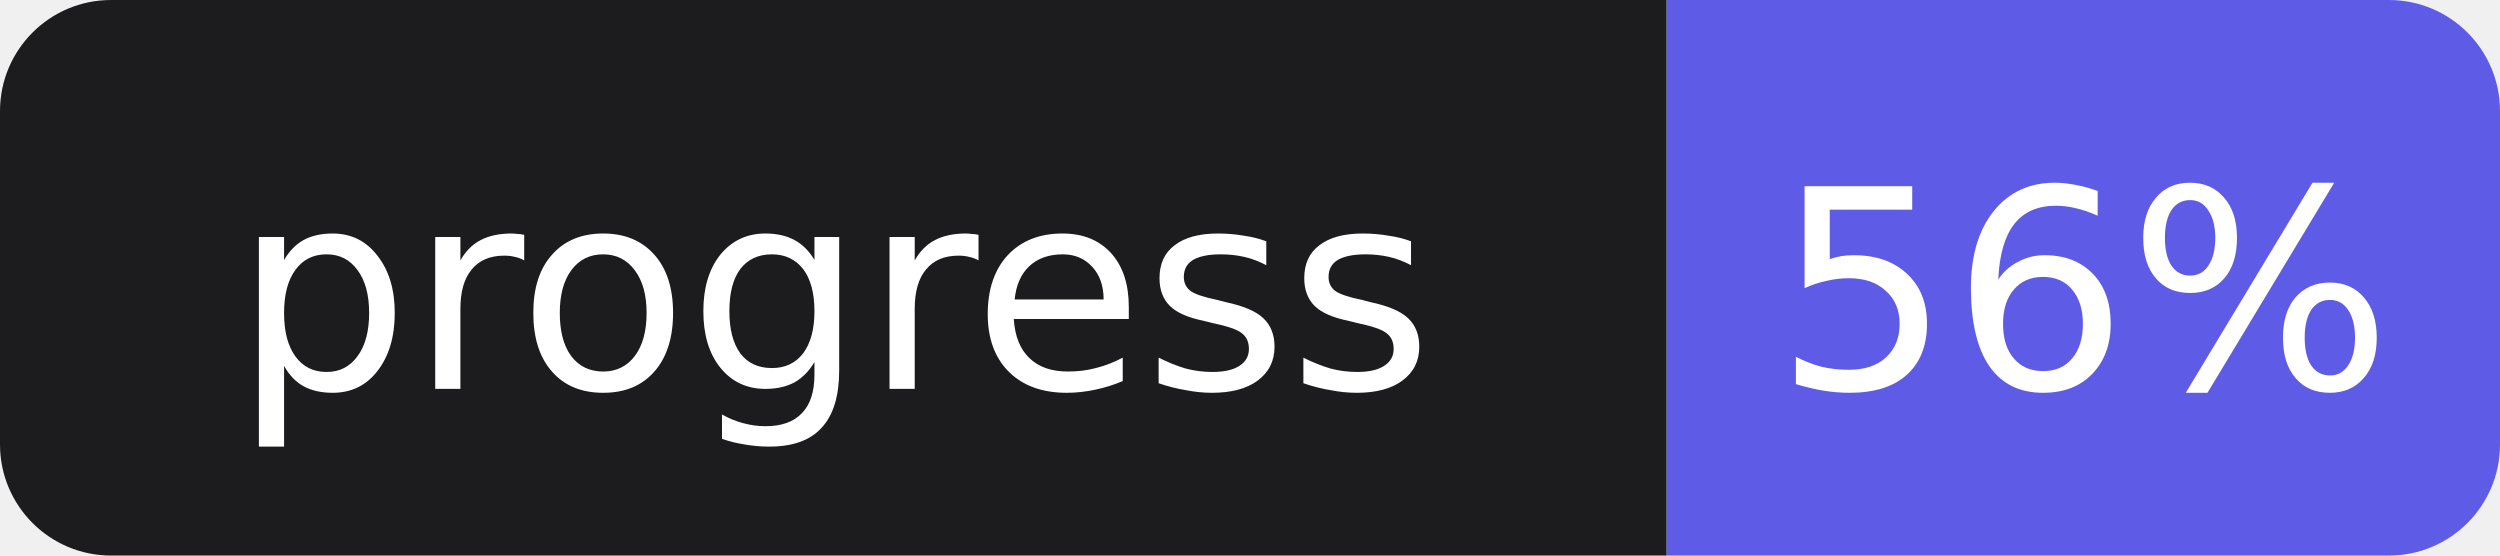
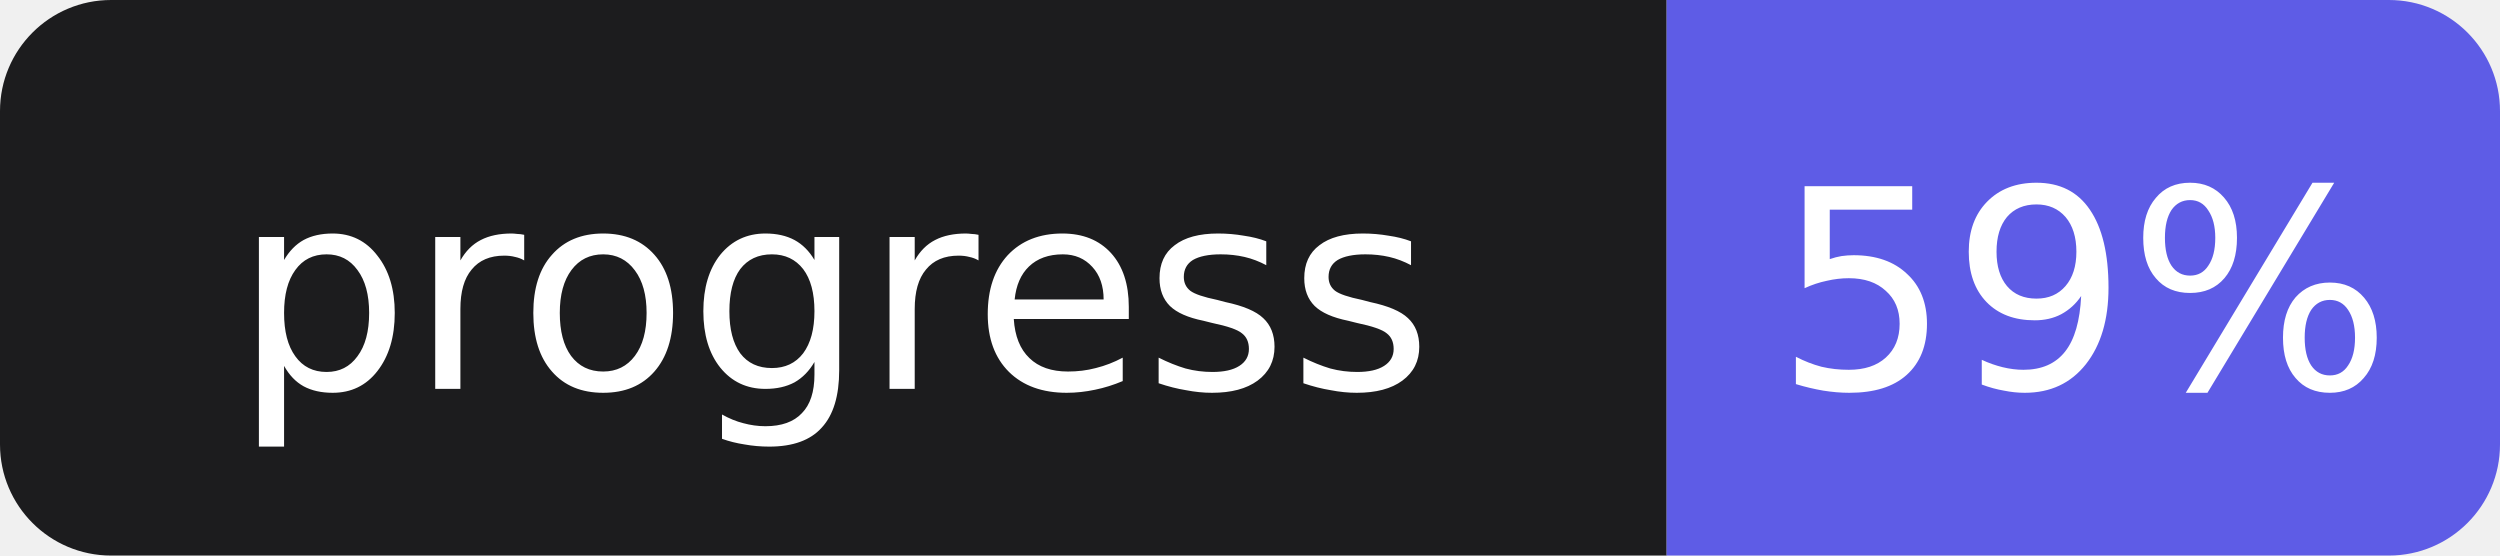
- <svg xmlns="http://www.w3.org/2000/svg" width="90" height="20" role="img" aria-label="progress: 56%">
+ <svg xmlns="http://www.w3.org/2000/svg" width="90" height="20" role="img" aria-label="progress: 59%">
  <clipPath id="r">
    <rect width="90" height="20" rx="4" />
  </clipPath>
  <g clip-path="url(#r)">
    <rect width="60" height="20" fill="#1c1c1e" />
    <rect x="60" width="30" height="20" fill="#5e5ce6" />
  </g>
  <g fill="#fff" font-family="Verdana,Geneva,DejaVu Sans,sans-serif" font-size="10" text-anchor="middle">
    <text x="30.0" y="14">progress</text>
-     <text x="75.0" y="14">56%</text>
+     <text x="75.0" y="14">59%</text>
  </g>
</svg>
